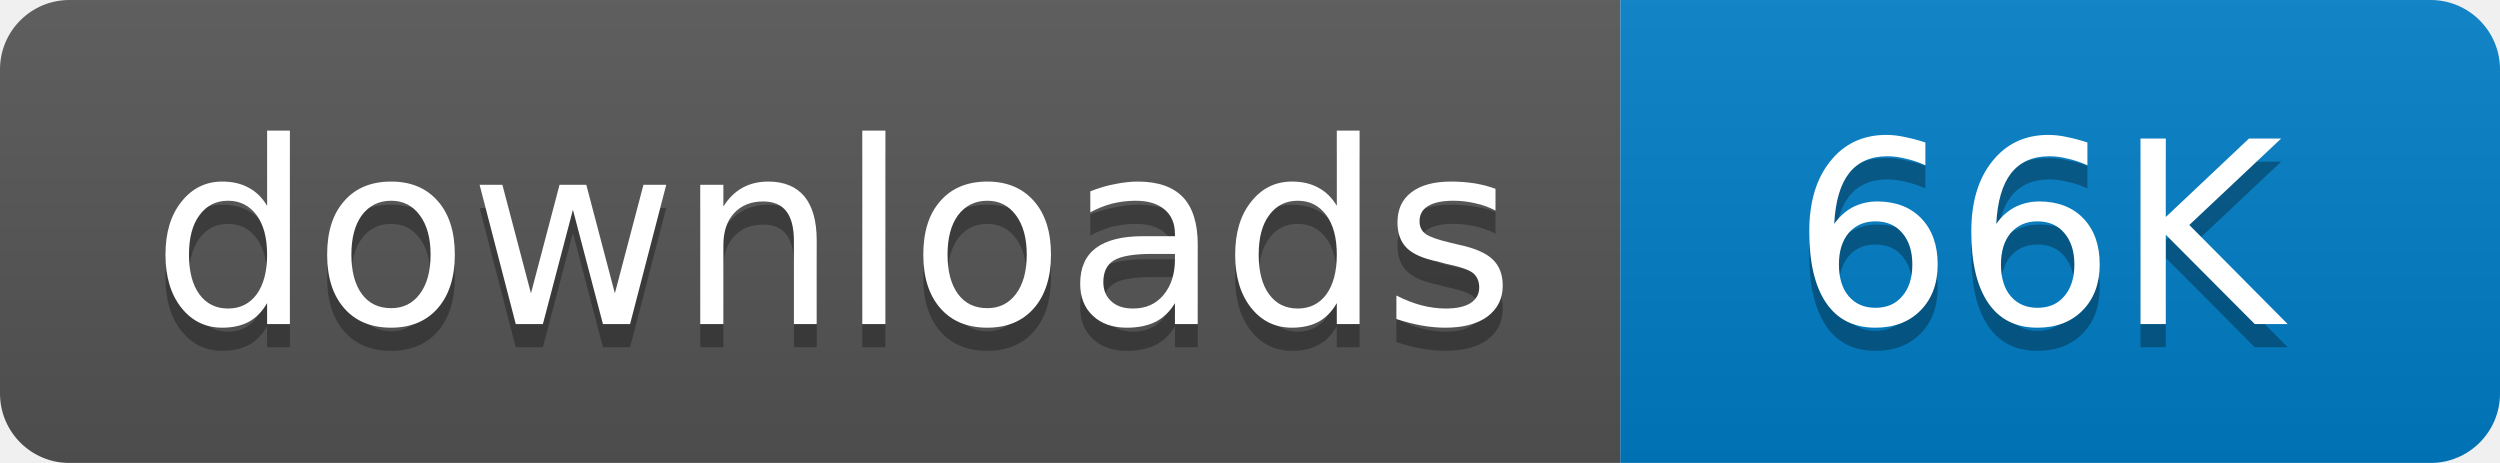
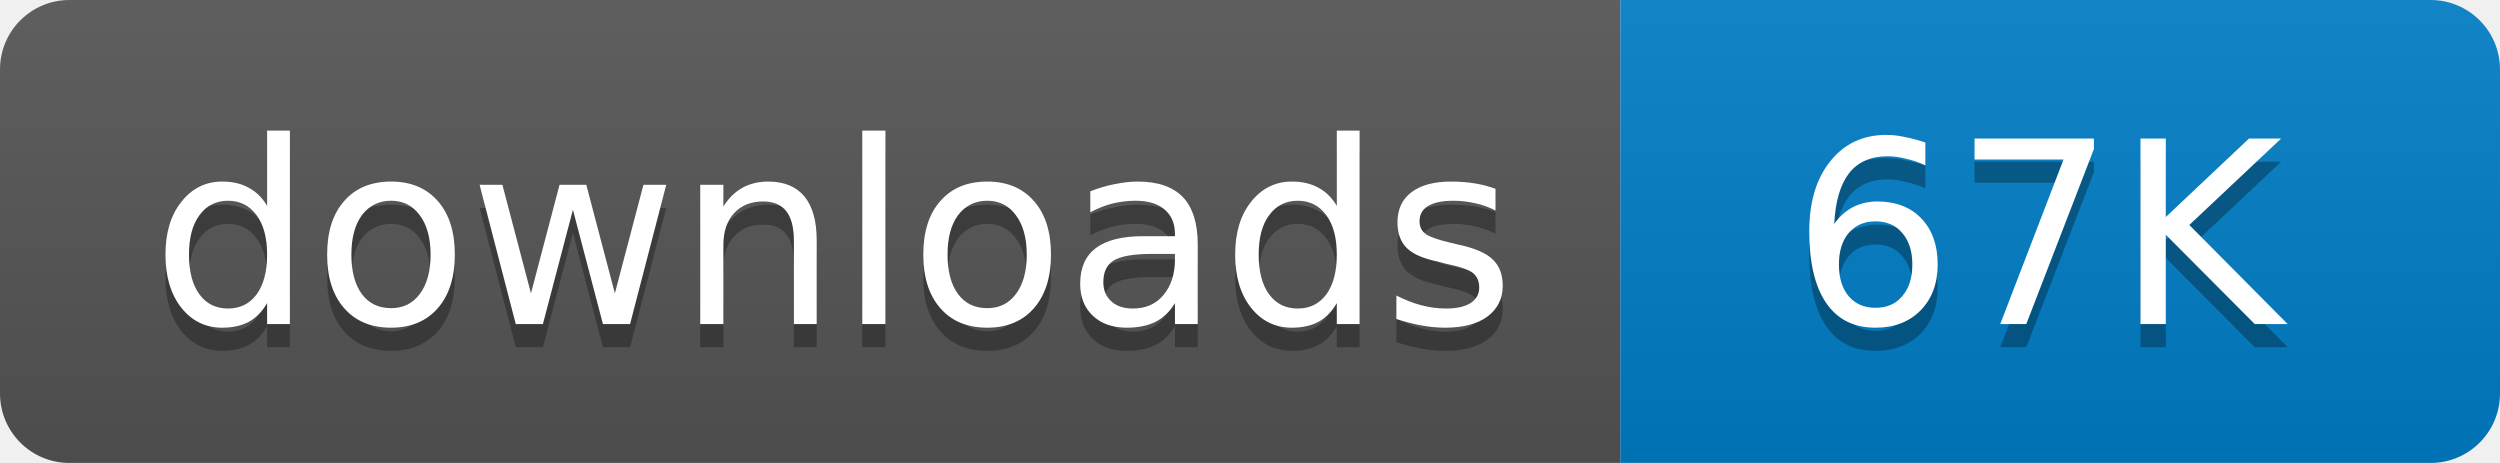
- <svg xmlns="http://www.w3.org/2000/svg" width="108" height="20" aria-label="CRAN downloads 66K">
+ <svg xmlns="http://www.w3.org/2000/svg" width="108" height="20" aria-label="CRAN downloads 67K">
  <linearGradient id="b" x2="0" y2="100%">
    <stop offset="0" stop-color="#bbb" stop-opacity=".1" />
    <stop offset="1" stop-opacity=".1" />
  </linearGradient>
  <mask id="a">
    <rect width="108" height="20" rx="3" fill="#fff" />
  </mask>
  <g mask="url(#a)">
    <path fill="#555" d="M0 0h70v20H0z" />
    <path fill="#007ec6" d="M70 0h38v20H70z" />
    <path fill="url(#b)" d="M0 0h108v20H0z" />
  </g>
  <g fill="#fff" text-anchor="middle" font-family="DejaVu Sans,Verdana,Geneva,sans-serif" font-size="11">
    <text x="36" y="15" fill="#010101" fill-opacity=".3">
      downloads
    </text>
    <text x="36" y="14">
      downloads
    </text>
    <text x="88" y="15" fill="#010101" fill-opacity=".3">
-       66K
+       67K
    </text>
    <text x="88" y="14">
-       66K
+       67K
    </text>
  </g>
</svg>
